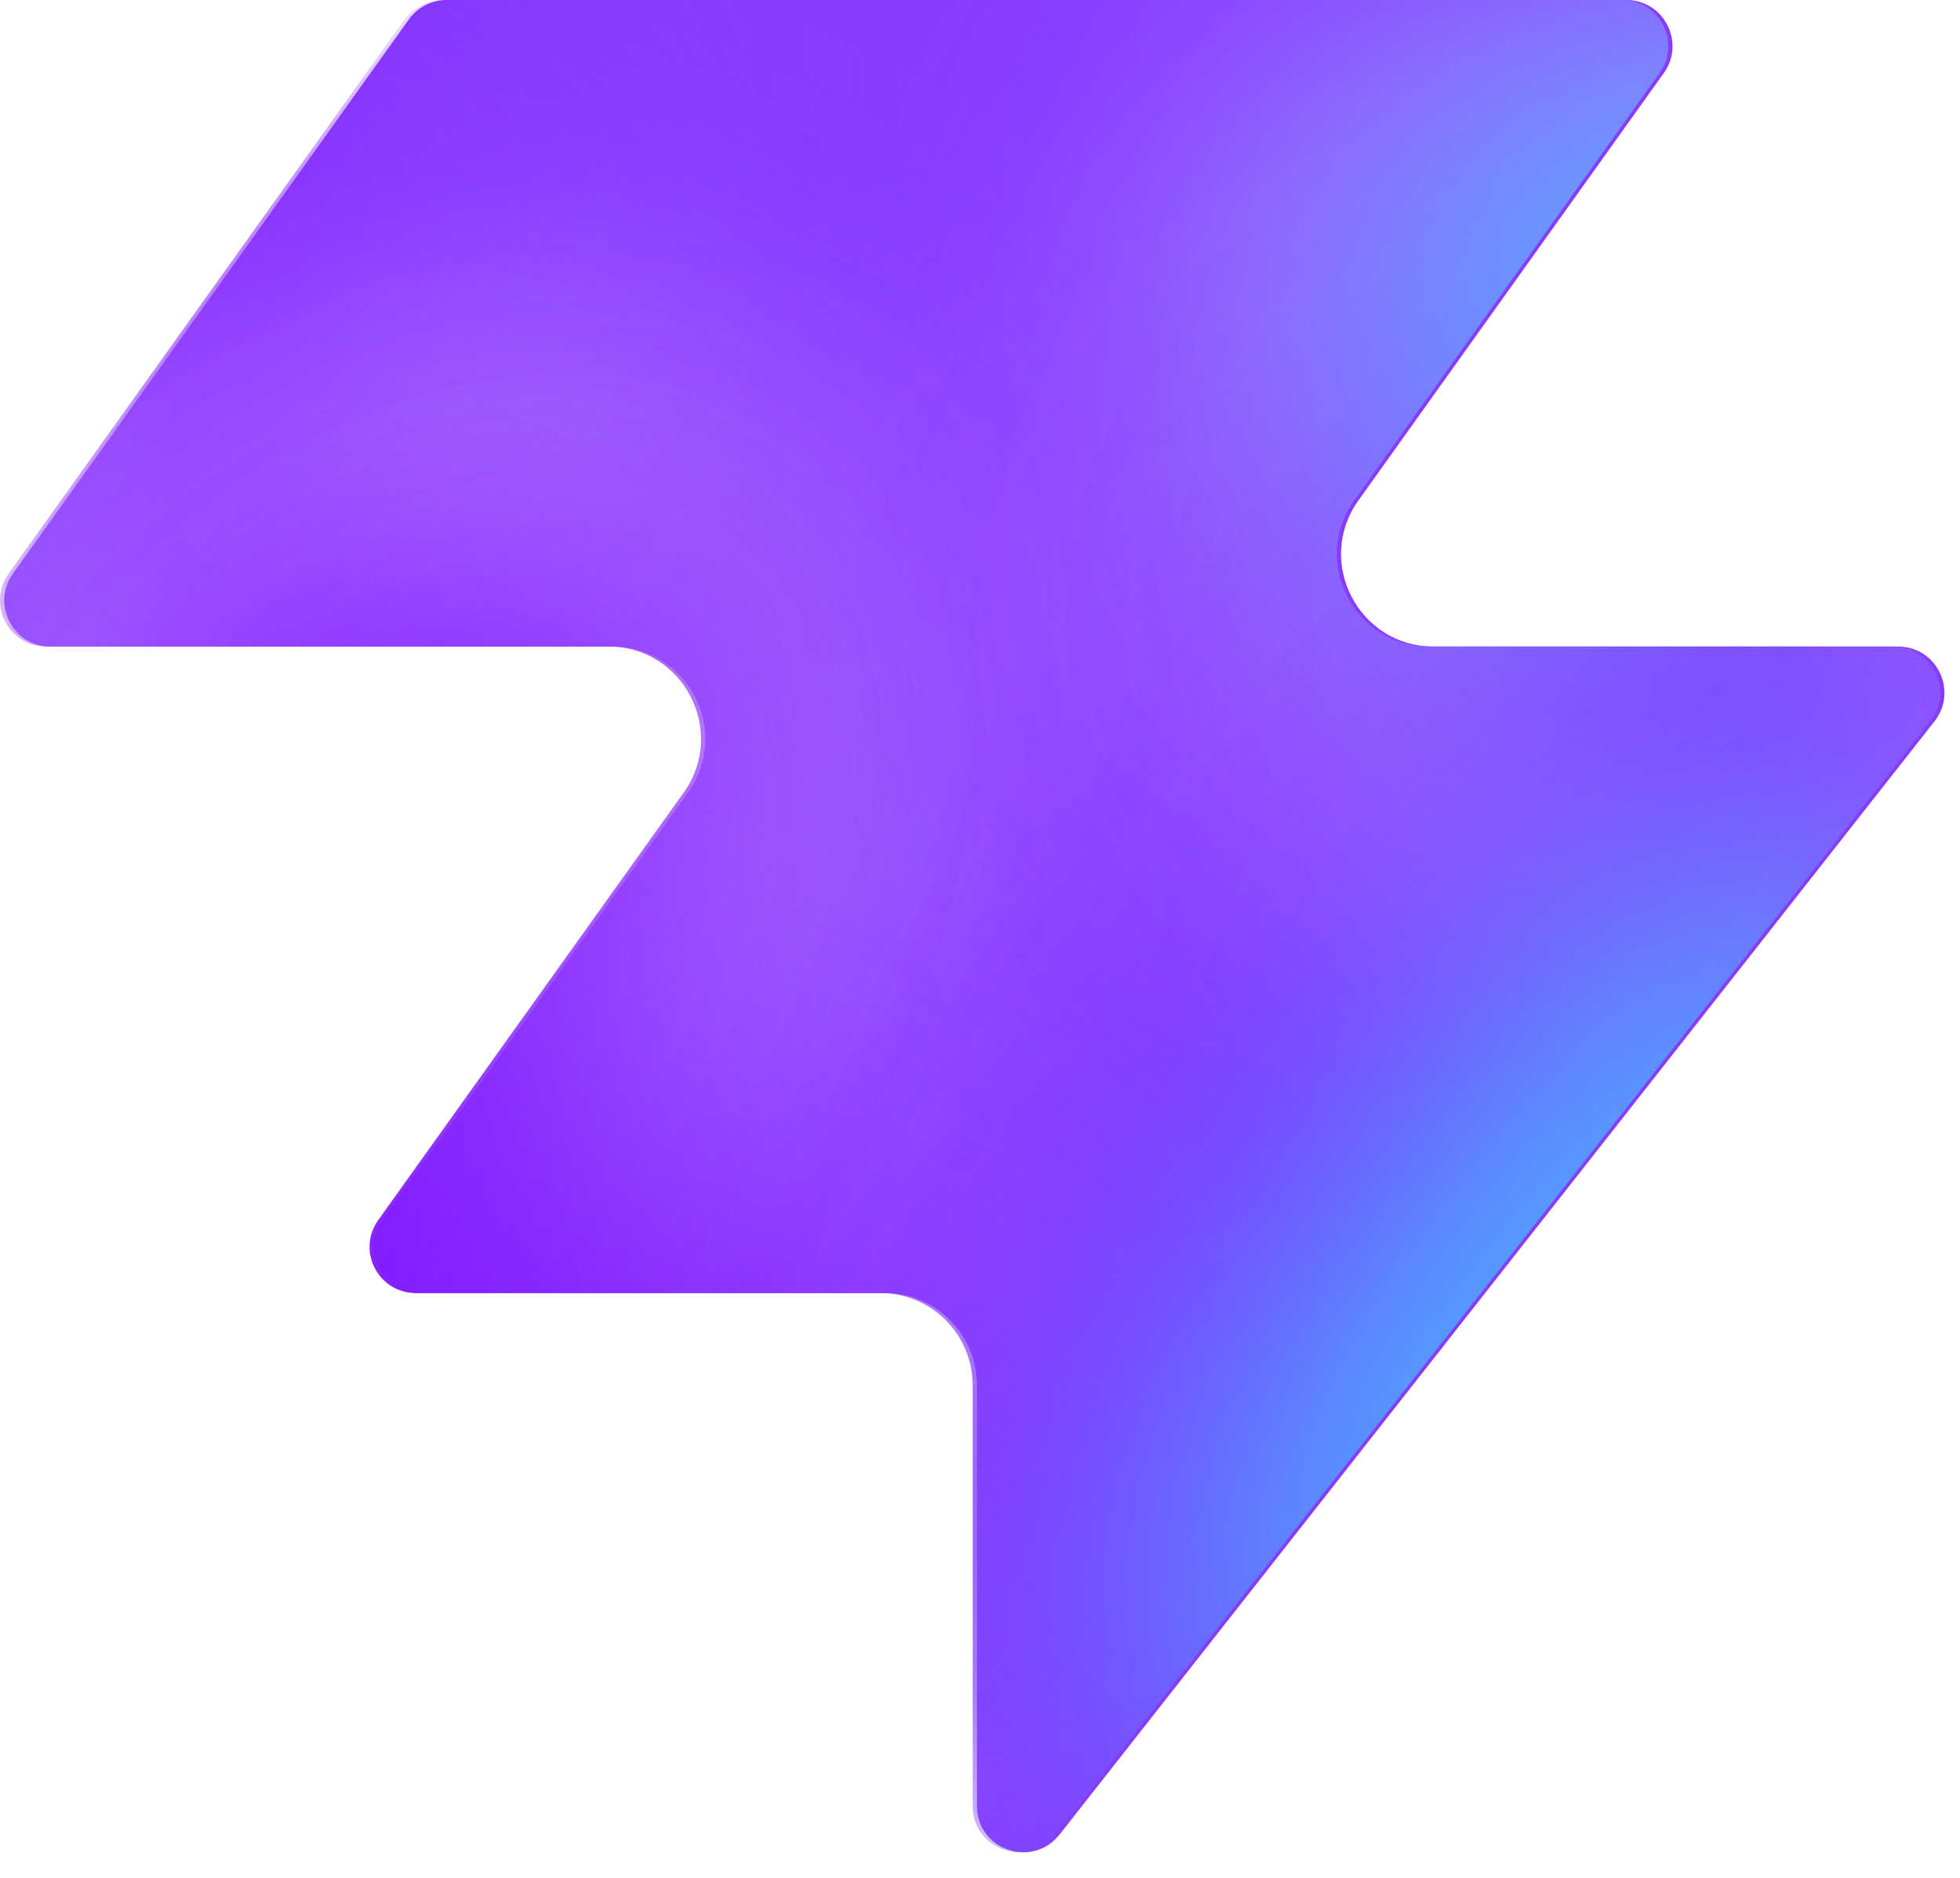
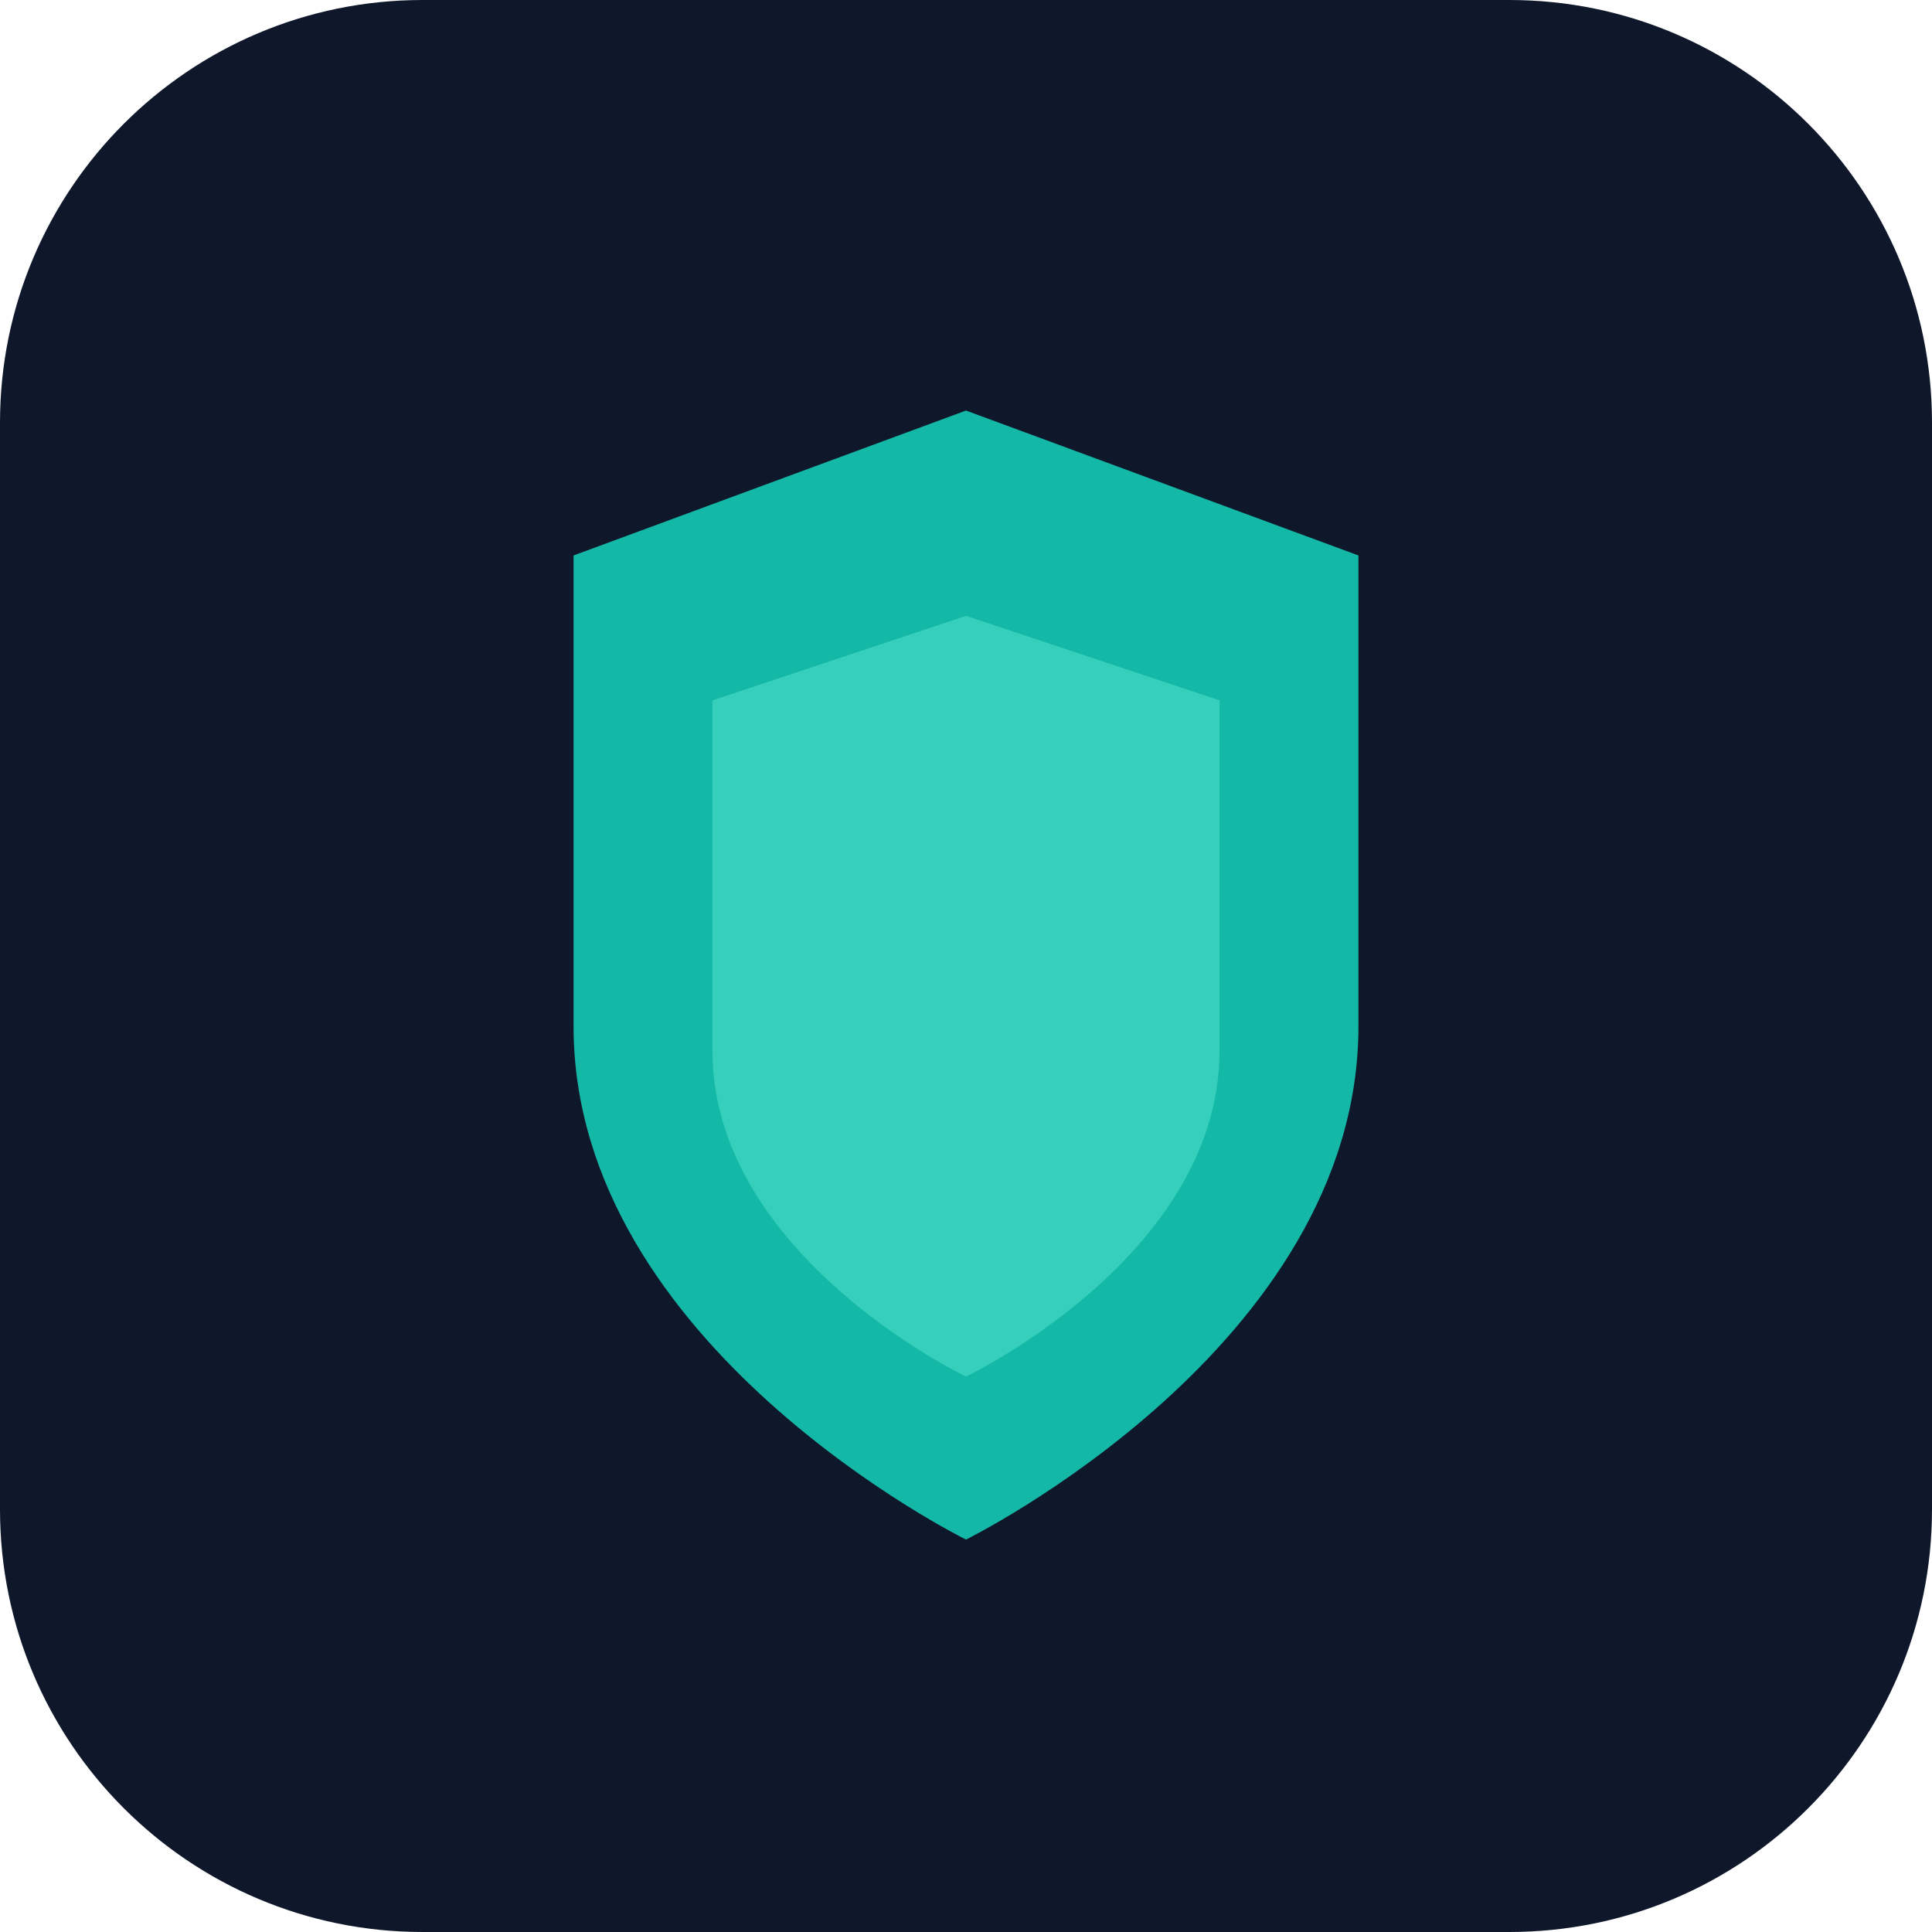
- <svg xmlns="http://www.w3.org/2000/svg" width="48" height="46" fill="none" viewBox="0 0 48 46">
-   <path fill="#863bff" d="M25.946 44.938c-.664.845-2.021.375-2.021-.698V33.937a2.26 2.26 0 0 0-2.262-2.262H10.287c-.92 0-1.456-1.04-.92-1.788l7.48-10.471c1.07-1.497 0-3.578-1.842-3.578H1.237c-.92 0-1.456-1.04-.92-1.788L10.013.474c.214-.297.556-.474.92-.474h28.894c.92 0 1.456 1.04.92 1.788l-7.48 10.471c-1.07 1.498 0 3.579 1.842 3.579h11.377c.943 0 1.473 1.088.89 1.83L25.947 44.94z" style="fill:#863bff;fill:color(display-p3 .525 .23 1);fill-opacity:1" />
-   <mask id="a" width="48" height="46" x="0" y="0" maskUnits="userSpaceOnUse" style="mask-type:alpha">
-     <path fill="#000" d="M25.842 44.938c-.664.844-2.021.375-2.021-.698V33.937a2.26 2.26 0 0 0-2.262-2.262H10.183c-.92 0-1.456-1.04-.92-1.788l7.48-10.471c1.07-1.498 0-3.579-1.842-3.579H1.133c-.92 0-1.456-1.04-.92-1.787L9.91.473c.214-.297.556-.474.92-.474h28.894c.92 0 1.456 1.04.92 1.788l-7.48 10.471c-1.07 1.498 0 3.578 1.842 3.578h11.377c.943 0 1.473 1.088.89 1.832L25.843 44.94z" style="fill:#000;fill-opacity:1" />
-   </mask>
-   <g mask="url(#a)">
-     <g filter="url(#b)">
-       <ellipse cx="5.508" cy="14.704" fill="#ede6ff" rx="5.508" ry="14.704" style="fill:#ede6ff;fill:color(display-p3 .927 .903 1);fill-opacity:1" transform="matrix(.00324 1 1 -.00324 -4.47 31.516)" />
-     </g>
-     <g filter="url(#c)">
-       <ellipse cx="10.399" cy="29.851" fill="#ede6ff" rx="10.399" ry="29.851" style="fill:#ede6ff;fill:color(display-p3 .927 .903 1);fill-opacity:1" transform="matrix(.00324 1 1 -.00324 -39.328 7.883)" />
-     </g>
-     <g filter="url(#d)">
-       <ellipse cx="5.508" cy="30.487" fill="#7e14ff" rx="5.508" ry="30.487" style="fill:#7e14ff;fill:color(display-p3 .492 .077 1);fill-opacity:1" transform="rotate(89.814 -25.913 -14.639)scale(1 -1)" />
-     </g>
-     <g filter="url(#e)">
-       <ellipse cx="5.508" cy="30.599" fill="#7e14ff" rx="5.508" ry="30.599" style="fill:#7e14ff;fill:color(display-p3 .492 .077 1);fill-opacity:1" transform="rotate(89.814 -32.644 -3.334)scale(1 -1)" />
-     </g>
-     <g filter="url(#f)">
-       <ellipse cx="5.508" cy="30.599" fill="#7e14ff" rx="5.508" ry="30.599" style="fill:#7e14ff;fill:color(display-p3 .492 .077 1);fill-opacity:1" transform="matrix(.00324 1 1 -.00324 -34.34 30.47)" />
-     </g>
-     <g filter="url(#g)">
-       <ellipse cx="14.072" cy="22.078" fill="#ede6ff" rx="14.072" ry="22.078" style="fill:#ede6ff;fill:color(display-p3 .927 .903 1);fill-opacity:1" transform="rotate(93.35 24.506 48.493)scale(-1 1)" />
-     </g>
-     <g filter="url(#h)">
-       <ellipse cx="3.47" cy="21.501" fill="#7e14ff" rx="3.47" ry="21.501" style="fill:#7e14ff;fill:color(display-p3 .492 .077 1);fill-opacity:1" transform="rotate(89.009 28.708 47.59)scale(-1 1)" />
-     </g>
-     <g filter="url(#i)">
-       <ellipse cx="3.47" cy="21.501" fill="#7e14ff" rx="3.47" ry="21.501" style="fill:#7e14ff;fill:color(display-p3 .492 .077 1);fill-opacity:1" transform="rotate(89.009 28.708 47.59)scale(-1 1)" />
-     </g>
-     <g filter="url(#j)">
-       <ellipse cx=".387" cy="8.972" fill="#7e14ff" rx="4.407" ry="29.108" style="fill:#7e14ff;fill:color(display-p3 .492 .077 1);fill-opacity:1" transform="rotate(39.51 .387 8.972)" />
-     </g>
-     <g filter="url(#k)">
-       <ellipse cx="47.523" cy="-6.092" fill="#7e14ff" rx="4.407" ry="29.108" style="fill:#7e14ff;fill:color(display-p3 .492 .077 1);fill-opacity:1" transform="rotate(37.892 47.523 -6.092)" />
-     </g>
-     <g filter="url(#l)">
-       <ellipse cx="41.412" cy="6.333" fill="#47bfff" rx="5.971" ry="9.665" style="fill:#47bfff;fill:color(display-p3 .28 .748 1);fill-opacity:1" transform="rotate(37.892 41.412 6.333)" />
-     </g>
-     <g filter="url(#m)">
-       <ellipse cx="-1.879" cy="38.332" fill="#7e14ff" rx="4.407" ry="29.108" style="fill:#7e14ff;fill:color(display-p3 .492 .077 1);fill-opacity:1" transform="rotate(37.892 -1.88 38.332)" />
-     </g>
-     <g filter="url(#n)">
-       <ellipse cx="-1.879" cy="38.332" fill="#7e14ff" rx="4.407" ry="29.108" style="fill:#7e14ff;fill:color(display-p3 .492 .077 1);fill-opacity:1" transform="rotate(37.892 -1.88 38.332)" />
-     </g>
-     <g filter="url(#o)">
-       <ellipse cx="35.651" cy="29.907" fill="#7e14ff" rx="4.407" ry="29.108" style="fill:#7e14ff;fill:color(display-p3 .492 .077 1);fill-opacity:1" transform="rotate(37.892 35.651 29.907)" />
-     </g>
-     <g filter="url(#p)">
-       <ellipse cx="38.418" cy="32.4" fill="#47bfff" rx="5.971" ry="15.297" style="fill:#47bfff;fill:color(display-p3 .28 .748 1);fill-opacity:1" transform="rotate(37.892 38.418 32.4)" />
-     </g>
-   </g>
-   <defs>
-     <filter id="b" width="60.045" height="41.654" x="-19.77" y="16.149" color-interpolation-filters="sRGB" filterUnits="userSpaceOnUse">
-       <feFlood flood-opacity="0" result="BackgroundImageFix" />
-       <feBlend in="SourceGraphic" in2="BackgroundImageFix" result="shape" />
-       <feGaussianBlur result="effect1_foregroundBlur_2002_17158" stdDeviation="7.659" />
-     </filter>
-     <filter id="c" width="90.34" height="51.437" x="-54.613" y="-7.533" color-interpolation-filters="sRGB" filterUnits="userSpaceOnUse">
-       <feFlood flood-opacity="0" result="BackgroundImageFix" />
-       <feBlend in="SourceGraphic" in2="BackgroundImageFix" result="shape" />
-       <feGaussianBlur result="effect1_foregroundBlur_2002_17158" stdDeviation="7.659" />
-     </filter>
-     <filter id="d" width="79.355" height="29.4" x="-49.64" y="2.03" color-interpolation-filters="sRGB" filterUnits="userSpaceOnUse">
-       <feFlood flood-opacity="0" result="BackgroundImageFix" />
-       <feBlend in="SourceGraphic" in2="BackgroundImageFix" result="shape" />
-       <feGaussianBlur result="effect1_foregroundBlur_2002_17158" stdDeviation="4.596" />
-     </filter>
-     <filter id="e" width="79.579" height="29.4" x="-45.045" y="20.029" color-interpolation-filters="sRGB" filterUnits="userSpaceOnUse">
-       <feFlood flood-opacity="0" result="BackgroundImageFix" />
-       <feBlend in="SourceGraphic" in2="BackgroundImageFix" result="shape" />
-       <feGaussianBlur result="effect1_foregroundBlur_2002_17158" stdDeviation="4.596" />
-     </filter>
-     <filter id="f" width="79.579" height="29.4" x="-43.513" y="21.178" color-interpolation-filters="sRGB" filterUnits="userSpaceOnUse">
-       <feFlood flood-opacity="0" result="BackgroundImageFix" />
-       <feBlend in="SourceGraphic" in2="BackgroundImageFix" result="shape" />
-       <feGaussianBlur result="effect1_foregroundBlur_2002_17158" stdDeviation="4.596" />
-     </filter>
-     <filter id="g" width="74.749" height="58.852" x="15.756" y="-17.901" color-interpolation-filters="sRGB" filterUnits="userSpaceOnUse">
-       <feFlood flood-opacity="0" result="BackgroundImageFix" />
-       <feBlend in="SourceGraphic" in2="BackgroundImageFix" result="shape" />
-       <feGaussianBlur result="effect1_foregroundBlur_2002_17158" stdDeviation="7.659" />
-     </filter>
-     <filter id="h" width="61.377" height="25.362" x="23.548" y="2.284" color-interpolation-filters="sRGB" filterUnits="userSpaceOnUse">
-       <feFlood flood-opacity="0" result="BackgroundImageFix" />
-       <feBlend in="SourceGraphic" in2="BackgroundImageFix" result="shape" />
-       <feGaussianBlur result="effect1_foregroundBlur_2002_17158" stdDeviation="4.596" />
-     </filter>
-     <filter id="i" width="61.377" height="25.362" x="23.548" y="2.284" color-interpolation-filters="sRGB" filterUnits="userSpaceOnUse">
-       <feFlood flood-opacity="0" result="BackgroundImageFix" />
-       <feBlend in="SourceGraphic" in2="BackgroundImageFix" result="shape" />
-       <feGaussianBlur result="effect1_foregroundBlur_2002_17158" stdDeviation="4.596" />
-     </filter>
-     <filter id="j" width="56.045" height="63.649" x="-27.636" y="-22.853" color-interpolation-filters="sRGB" filterUnits="userSpaceOnUse">
-       <feFlood flood-opacity="0" result="BackgroundImageFix" />
-       <feBlend in="SourceGraphic" in2="BackgroundImageFix" result="shape" />
-       <feGaussianBlur result="effect1_foregroundBlur_2002_17158" stdDeviation="4.596" />
-     </filter>
-     <filter id="k" width="54.814" height="64.646" x="20.116" y="-38.415" color-interpolation-filters="sRGB" filterUnits="userSpaceOnUse">
-       <feFlood flood-opacity="0" result="BackgroundImageFix" />
-       <feBlend in="SourceGraphic" in2="BackgroundImageFix" result="shape" />
-       <feGaussianBlur result="effect1_foregroundBlur_2002_17158" stdDeviation="4.596" />
-     </filter>
-     <filter id="l" width="33.541" height="35.313" x="24.641" y="-11.323" color-interpolation-filters="sRGB" filterUnits="userSpaceOnUse">
-       <feFlood flood-opacity="0" result="BackgroundImageFix" />
-       <feBlend in="SourceGraphic" in2="BackgroundImageFix" result="shape" />
-       <feGaussianBlur result="effect1_foregroundBlur_2002_17158" stdDeviation="4.596" />
-     </filter>
-     <filter id="m" width="54.814" height="64.646" x="-29.286" y="6.009" color-interpolation-filters="sRGB" filterUnits="userSpaceOnUse">
-       <feFlood flood-opacity="0" result="BackgroundImageFix" />
-       <feBlend in="SourceGraphic" in2="BackgroundImageFix" result="shape" />
-       <feGaussianBlur result="effect1_foregroundBlur_2002_17158" stdDeviation="4.596" />
-     </filter>
-     <filter id="n" width="54.814" height="64.646" x="-29.286" y="6.009" color-interpolation-filters="sRGB" filterUnits="userSpaceOnUse">
-       <feFlood flood-opacity="0" result="BackgroundImageFix" />
-       <feBlend in="SourceGraphic" in2="BackgroundImageFix" result="shape" />
-       <feGaussianBlur result="effect1_foregroundBlur_2002_17158" stdDeviation="4.596" />
-     </filter>
-     <filter id="o" width="54.814" height="64.646" x="8.244" y="-2.416" color-interpolation-filters="sRGB" filterUnits="userSpaceOnUse">
-       <feFlood flood-opacity="0" result="BackgroundImageFix" />
-       <feBlend in="SourceGraphic" in2="BackgroundImageFix" result="shape" />
-       <feGaussianBlur result="effect1_foregroundBlur_2002_17158" stdDeviation="4.596" />
-     </filter>
-     <filter id="p" width="39.409" height="43.623" x="18.713" y="10.588" color-interpolation-filters="sRGB" filterUnits="userSpaceOnUse">
-       <feFlood flood-opacity="0" result="BackgroundImageFix" />
-       <feBlend in="SourceGraphic" in2="BackgroundImageFix" result="shape" />
-       <feGaussianBlur result="effect1_foregroundBlur_2002_17158" stdDeviation="4.596" />
-     </filter>
-   </defs>
+ <svg xmlns="http://www.w3.org/2000/svg" viewBox="0 0 32 32" fill="none">
+   <rect width="32" height="32" rx="7" fill="#0f172a" />
+   <path fill="#14b8a6" d="M16 25.5s6.5-3.2 6.5-8.5V9.2L16 6.8 9.5 9.2v7.8c0 5.3 6.5 8.5 6.5 8.5z" />
+   <path fill="#5eead4" d="M16 22.8s4.2-2 4.2-5.4v-5.8L16 10.2l-4.2 1.4v5.8c0 3.4 4.2 5.4 4.2 5.4z" opacity="0.45" />
</svg>
